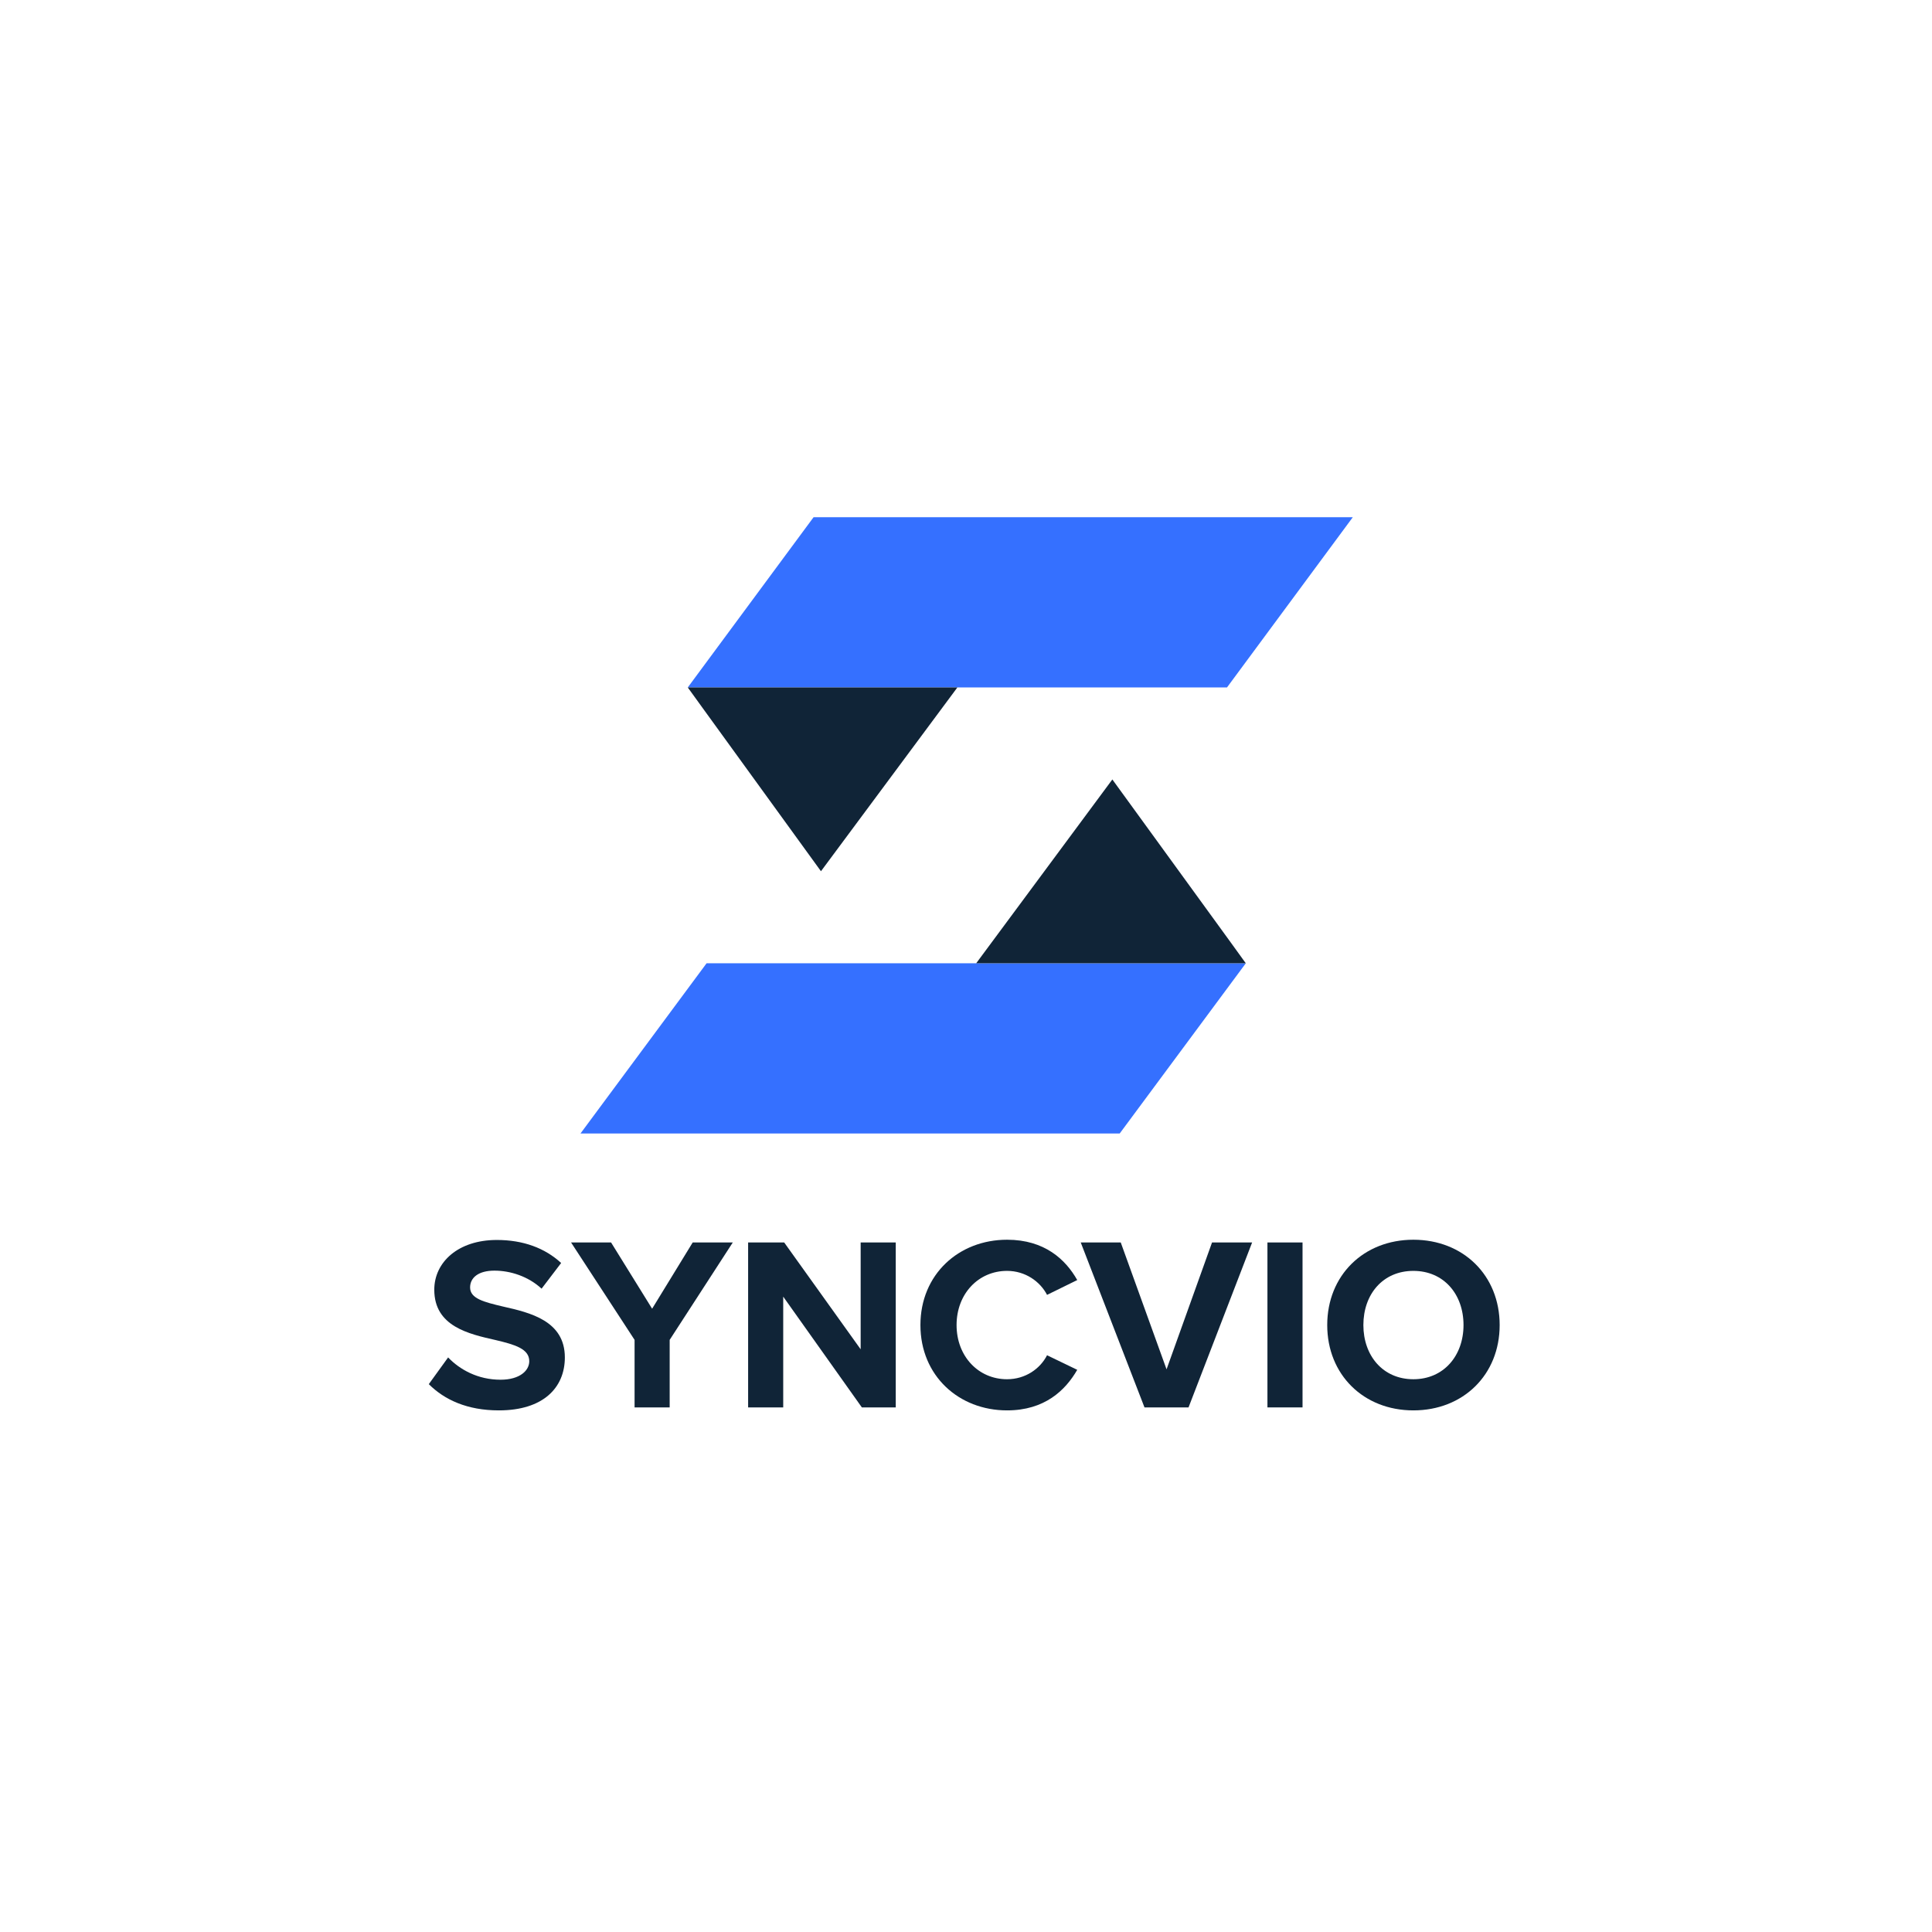
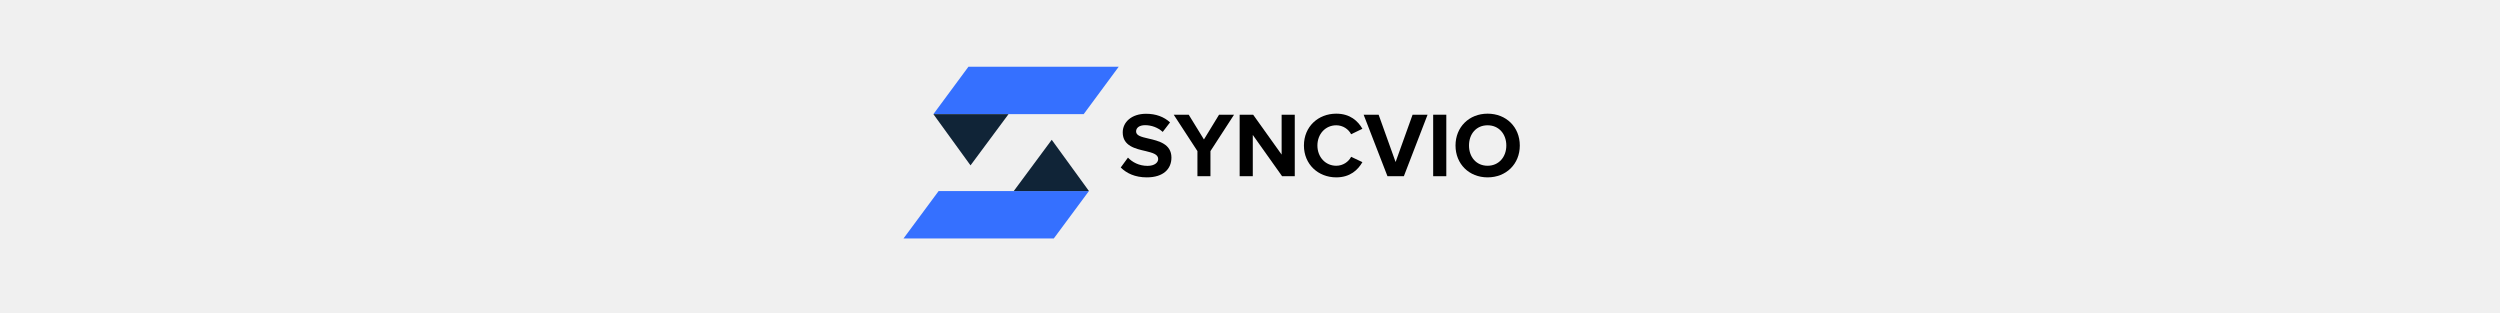
- <svg xmlns="http://www.w3.org/2000/svg" width="500" zoomAndPan="magnify" viewBox="0 0 375 375" height="500" preserveAspectRatio="xMidYMid meet" version="1.0">
+ <svg xmlns="http://www.w3.org/2000/svg" width="112" zoomAndPan="magnify" viewBox="0 0 336 42" height="14" preserveAspectRatio="xMidYMid meet" version="1.0">
  <defs>
    <g />
-     <clipPath id="b83cb2164c">
-       <path d="M 133 100.387 L 262.621 100.387 L 262.621 134 L 133 134 Z M 133 100.387 " clip-rule="nonzero" />
+     <clipPath id="5eb8b2d00d">
+       <path d="M 125 8.965 L 150.723 8.965 L 150.723 16 L 125 16 Z M 125 8.965 " clip-rule="nonzero" />
    </clipPath>
-     <clipPath id="67153e1001">
-       <path d="M 112.621 186 L 242 186 L 242 220.387 L 112.621 220.387 Z M 112.621 186 " clip-rule="nonzero" />
+     <clipPath id="e0aad3effe">
+       <path d="M 121.418 25 L 147 25 L 147 32.406 L 121.418 32.406 Z M 121.418 25 " clip-rule="nonzero" />
    </clipPath>
  </defs>
-   <rect x="-37.5" width="450" fill="#ffffff" y="-37.5" height="450" fill-opacity="1" />
-   <rect x="-37.5" width="450" fill="#ffffff" y="-37.5" height="450" fill-opacity="1" />
-   <g clip-path="url(#b83cb2164c)">
-     <path fill="#3570ff" d="M 157.918 100.387 L 262.582 100.387 L 238.16 133.43 L 133.496 133.43 Z M 157.918 100.387 " fill-opacity="1" fill-rule="evenodd" />
+   <g clip-path="url(#5eb8b2d00d)">
+     <path fill="#3570ff" d="M 130.16 8.965 L 150.359 8.965 L 145.648 15.34 L 125.449 15.34 Z M 130.16 8.965 " fill-opacity="1" fill-rule="evenodd" />
  </g>
-   <path fill="#102437" d="M 133.496 133.43 L 185.828 133.43 L 159.348 169.105 L 136.352 137.383 Z M 133.496 133.43 " fill-opacity="1" fill-rule="evenodd" />
-   <g clip-path="url(#67153e1001)">
-     <path fill="#3570ff" d="M 217.332 220.012 L 112.672 220.012 L 137.145 186.973 L 241.809 186.973 Z M 217.332 220.012 " fill-opacity="1" fill-rule="evenodd" />
+   <path fill="#102437" d="M 125.449 15.34 L 135.547 15.34 L 130.438 22.227 L 126 16.105 Z M 125.449 15.34 " fill-opacity="1" fill-rule="evenodd" />
+   <g clip-path="url(#e0aad3effe)">
+     <path fill="#3570ff" d="M 141.629 32.051 L 121.43 32.051 L 126.152 25.676 L 146.352 25.676 Z M 141.629 32.051 " fill-opacity="1" fill-rule="evenodd" />
  </g>
-   <path fill="#102437" d="M 241.809 186.973 L 189.477 186.973 L 215.906 151.293 L 238.953 183.02 Z M 241.809 186.973 " fill-opacity="1" fill-rule="evenodd" />
-   <g fill="#102437" fill-opacity="1">
-     <g transform="translate(82.27734, 273.1775)">
+   <path fill="#102437" d="M 146.352 25.676 L 136.25 25.676 L 141.352 18.789 L 145.801 24.91 Z M 146.352 25.676 " fill-opacity="1" fill-rule="evenodd" />
+   <g fill="#000000" fill-opacity="1">
+     <g transform="translate(150.3785, 23.68281)">
      <g>
-         <path d="M 0.953 -4.516 C 3.984 -1.484 8.406 0.578 14.547 0.578 C 23.188 0.578 27.359 -3.844 27.359 -9.703 C 27.359 -16.797 20.641 -18.391 15.359 -19.578 C 11.656 -20.453 8.969 -21.125 8.969 -23.281 C 8.969 -25.203 10.609 -26.547 13.688 -26.547 C 16.797 -26.547 20.25 -25.438 22.844 -23.047 L 26.641 -28.031 C 23.469 -30.953 19.25 -32.5 14.156 -32.5 C 6.625 -32.5 2.016 -28.172 2.016 -22.844 C 2.016 -15.703 8.734 -14.25 13.969 -13.062 C 17.656 -12.188 20.453 -11.375 20.453 -8.969 C 20.453 -7.156 18.625 -5.375 14.875 -5.375 C 10.469 -5.375 6.953 -7.344 4.703 -9.703 Z M 0.953 -4.516 " />
+         <path d="M 0.25 -1.172 C 1.031 -0.391 2.172 0.156 3.75 0.156 C 5.984 0.156 7.062 -0.984 7.062 -2.5 C 7.062 -4.344 5.328 -4.75 3.969 -5.062 C 3.016 -5.281 2.312 -5.453 2.312 -6.016 C 2.312 -6.5 2.734 -6.859 3.531 -6.859 C 4.344 -6.859 5.234 -6.562 5.891 -5.953 L 6.875 -7.234 C 6.062 -7.984 4.969 -8.391 3.656 -8.391 C 1.703 -8.391 0.516 -7.266 0.516 -5.891 C 0.516 -4.047 2.25 -3.688 3.609 -3.375 C 4.562 -3.141 5.281 -2.938 5.281 -2.312 C 5.281 -1.844 4.812 -1.391 3.844 -1.391 C 2.703 -1.391 1.797 -1.891 1.219 -2.5 Z M 0.25 -1.172 " />
      </g>
    </g>
  </g>
-   <g fill="#102437" fill-opacity="1">
-     <g transform="translate(111.0773, 273.1775)">
+   <g fill="#000000" fill-opacity="1">
+     <g transform="translate(157.8094, 23.68281)">
      <g>
-         <path d="M 18.906 0 L 18.906 -13.109 L 31.156 -32.016 L 23.375 -32.016 L 15.5 -19.156 L 7.531 -32.016 L -0.234 -32.016 L 12.094 -13.109 L 12.094 0 Z M 18.906 0 " />
+         <path d="M 4.875 0 L 4.875 -3.375 L 8.047 -8.266 L 6.031 -8.266 L 4 -4.938 L 1.953 -8.266 L -0.062 -8.266 L 3.125 -3.375 L 3.125 0 Z M 4.875 0 " />
      </g>
    </g>
  </g>
-   <g fill="#102437" fill-opacity="1">
-     <g transform="translate(142.0372, 273.1775)">
+   <g fill="#000000" fill-opacity="1">
+     <g transform="translate(165.7976, 23.68281)">
      <g>
-         <path d="M 31.828 0 L 31.828 -32.016 L 25.016 -32.016 L 25.016 -11.281 L 10.172 -32.016 L 3.172 -32.016 L 3.172 0 L 9.984 0 L 9.984 -21.5 L 25.25 0 Z M 31.828 0 " />
+         <path d="M 8.219 0 L 8.219 -8.266 L 6.453 -8.266 L 6.453 -2.906 L 2.625 -8.266 L 0.812 -8.266 L 0.812 0 L 2.578 0 L 2.578 -5.547 L 6.516 0 Z M 8.219 0 " />
      </g>
    </g>
  </g>
-   <g fill="#102437" fill-opacity="1">
-     <g transform="translate(177.0292, 273.1775)">
+   <g fill="#000000" fill-opacity="1">
+     <g transform="translate(174.8261, 23.68281)">
      <g>
-         <path d="M 18.438 0.578 C 25.734 0.578 29.766 -3.312 32.062 -7.297 L 26.203 -10.125 C 24.859 -7.484 21.984 -5.469 18.438 -5.469 C 12.859 -5.469 8.641 -9.938 8.641 -15.984 C 8.641 -22.031 12.859 -26.5 18.438 -26.5 C 21.984 -26.5 24.859 -24.438 26.203 -21.844 L 32.062 -24.719 C 29.812 -28.703 25.734 -32.547 18.438 -32.547 C 9.078 -32.547 1.625 -25.828 1.625 -15.984 C 1.625 -6.141 9.078 0.578 18.438 0.578 Z M 18.438 0.578 " />
+         <path d="M 4.766 0.156 C 6.641 0.156 7.688 -0.859 8.281 -1.891 L 6.766 -2.609 C 6.422 -1.938 5.672 -1.406 4.766 -1.406 C 3.328 -1.406 2.234 -2.562 2.234 -4.125 C 2.234 -5.688 3.328 -6.844 4.766 -6.844 C 5.672 -6.844 6.422 -6.312 6.766 -5.641 L 8.281 -6.375 C 7.688 -7.406 6.641 -8.406 4.766 -8.406 C 2.344 -8.406 0.422 -6.672 0.422 -4.125 C 0.422 -1.594 2.344 0.156 4.766 0.156 Z M 4.766 0.156 " />
      </g>
    </g>
  </g>
-   <g fill="#102437" fill-opacity="1">
-     <g transform="translate(210.0051, 273.1775)">
+   <g fill="#000000" fill-opacity="1">
+     <g transform="translate(183.3345, 23.68281)">
      <g>
-         <path d="M 20.688 0 L 33.031 -32.016 L 25.25 -32.016 L 16.422 -7.391 L 7.531 -32.016 L -0.234 -32.016 L 12.141 0 Z M 20.688 0 " />
+         <path d="M 5.344 0 L 8.531 -8.266 L 6.516 -8.266 L 4.234 -1.906 L 1.953 -8.266 L -0.062 -8.266 L 3.141 0 Z M 5.344 0 " />
      </g>
    </g>
  </g>
-   <g fill="#102437" fill-opacity="1">
-     <g transform="translate(242.837, 273.1775)">
+   <g fill="#000000" fill-opacity="1">
+     <g transform="translate(191.8057, 23.68281)">
      <g>
-         <path d="M 9.984 0 L 9.984 -32.016 L 3.172 -32.016 L 3.172 0 Z M 9.984 0 " />
+         <path d="M 2.578 0 L 2.578 -8.266 L 0.812 -8.266 L 0.812 0 Z M 2.578 0 " />
      </g>
    </g>
  </g>
-   <g fill="#102437" fill-opacity="1">
-     <g transform="translate(255.989, 273.1775)">
+   <g fill="#000000" fill-opacity="1">
+     <g transform="translate(195.1992, 23.68281)">
      <g>
-         <path d="M 1.625 -15.984 C 1.625 -6.344 8.688 0.578 18.344 0.578 C 28.031 0.578 35.094 -6.344 35.094 -15.984 C 35.094 -25.625 28.031 -32.547 18.344 -32.547 C 8.688 -32.547 1.625 -25.625 1.625 -15.984 Z M 28.078 -15.984 C 28.078 -10.031 24.234 -5.469 18.344 -5.469 C 12.438 -5.469 8.641 -10.031 8.641 -15.984 C 8.641 -21.984 12.438 -26.5 18.344 -26.5 C 24.234 -26.5 28.078 -21.984 28.078 -15.984 Z M 28.078 -15.984 " />
+         <path d="M 0.422 -4.125 C 0.422 -1.641 2.25 0.156 4.734 0.156 C 7.234 0.156 9.062 -1.641 9.062 -4.125 C 9.062 -6.609 7.234 -8.406 4.734 -8.406 C 2.25 -8.406 0.422 -6.609 0.422 -4.125 Z M 7.25 -4.125 C 7.25 -2.594 6.25 -1.406 4.734 -1.406 C 3.203 -1.406 2.234 -2.594 2.234 -4.125 C 2.234 -5.672 3.203 -6.844 4.734 -6.844 C 6.25 -6.844 7.25 -5.672 7.25 -4.125 Z M 7.25 -4.125 " />
      </g>
    </g>
  </g>
</svg>
